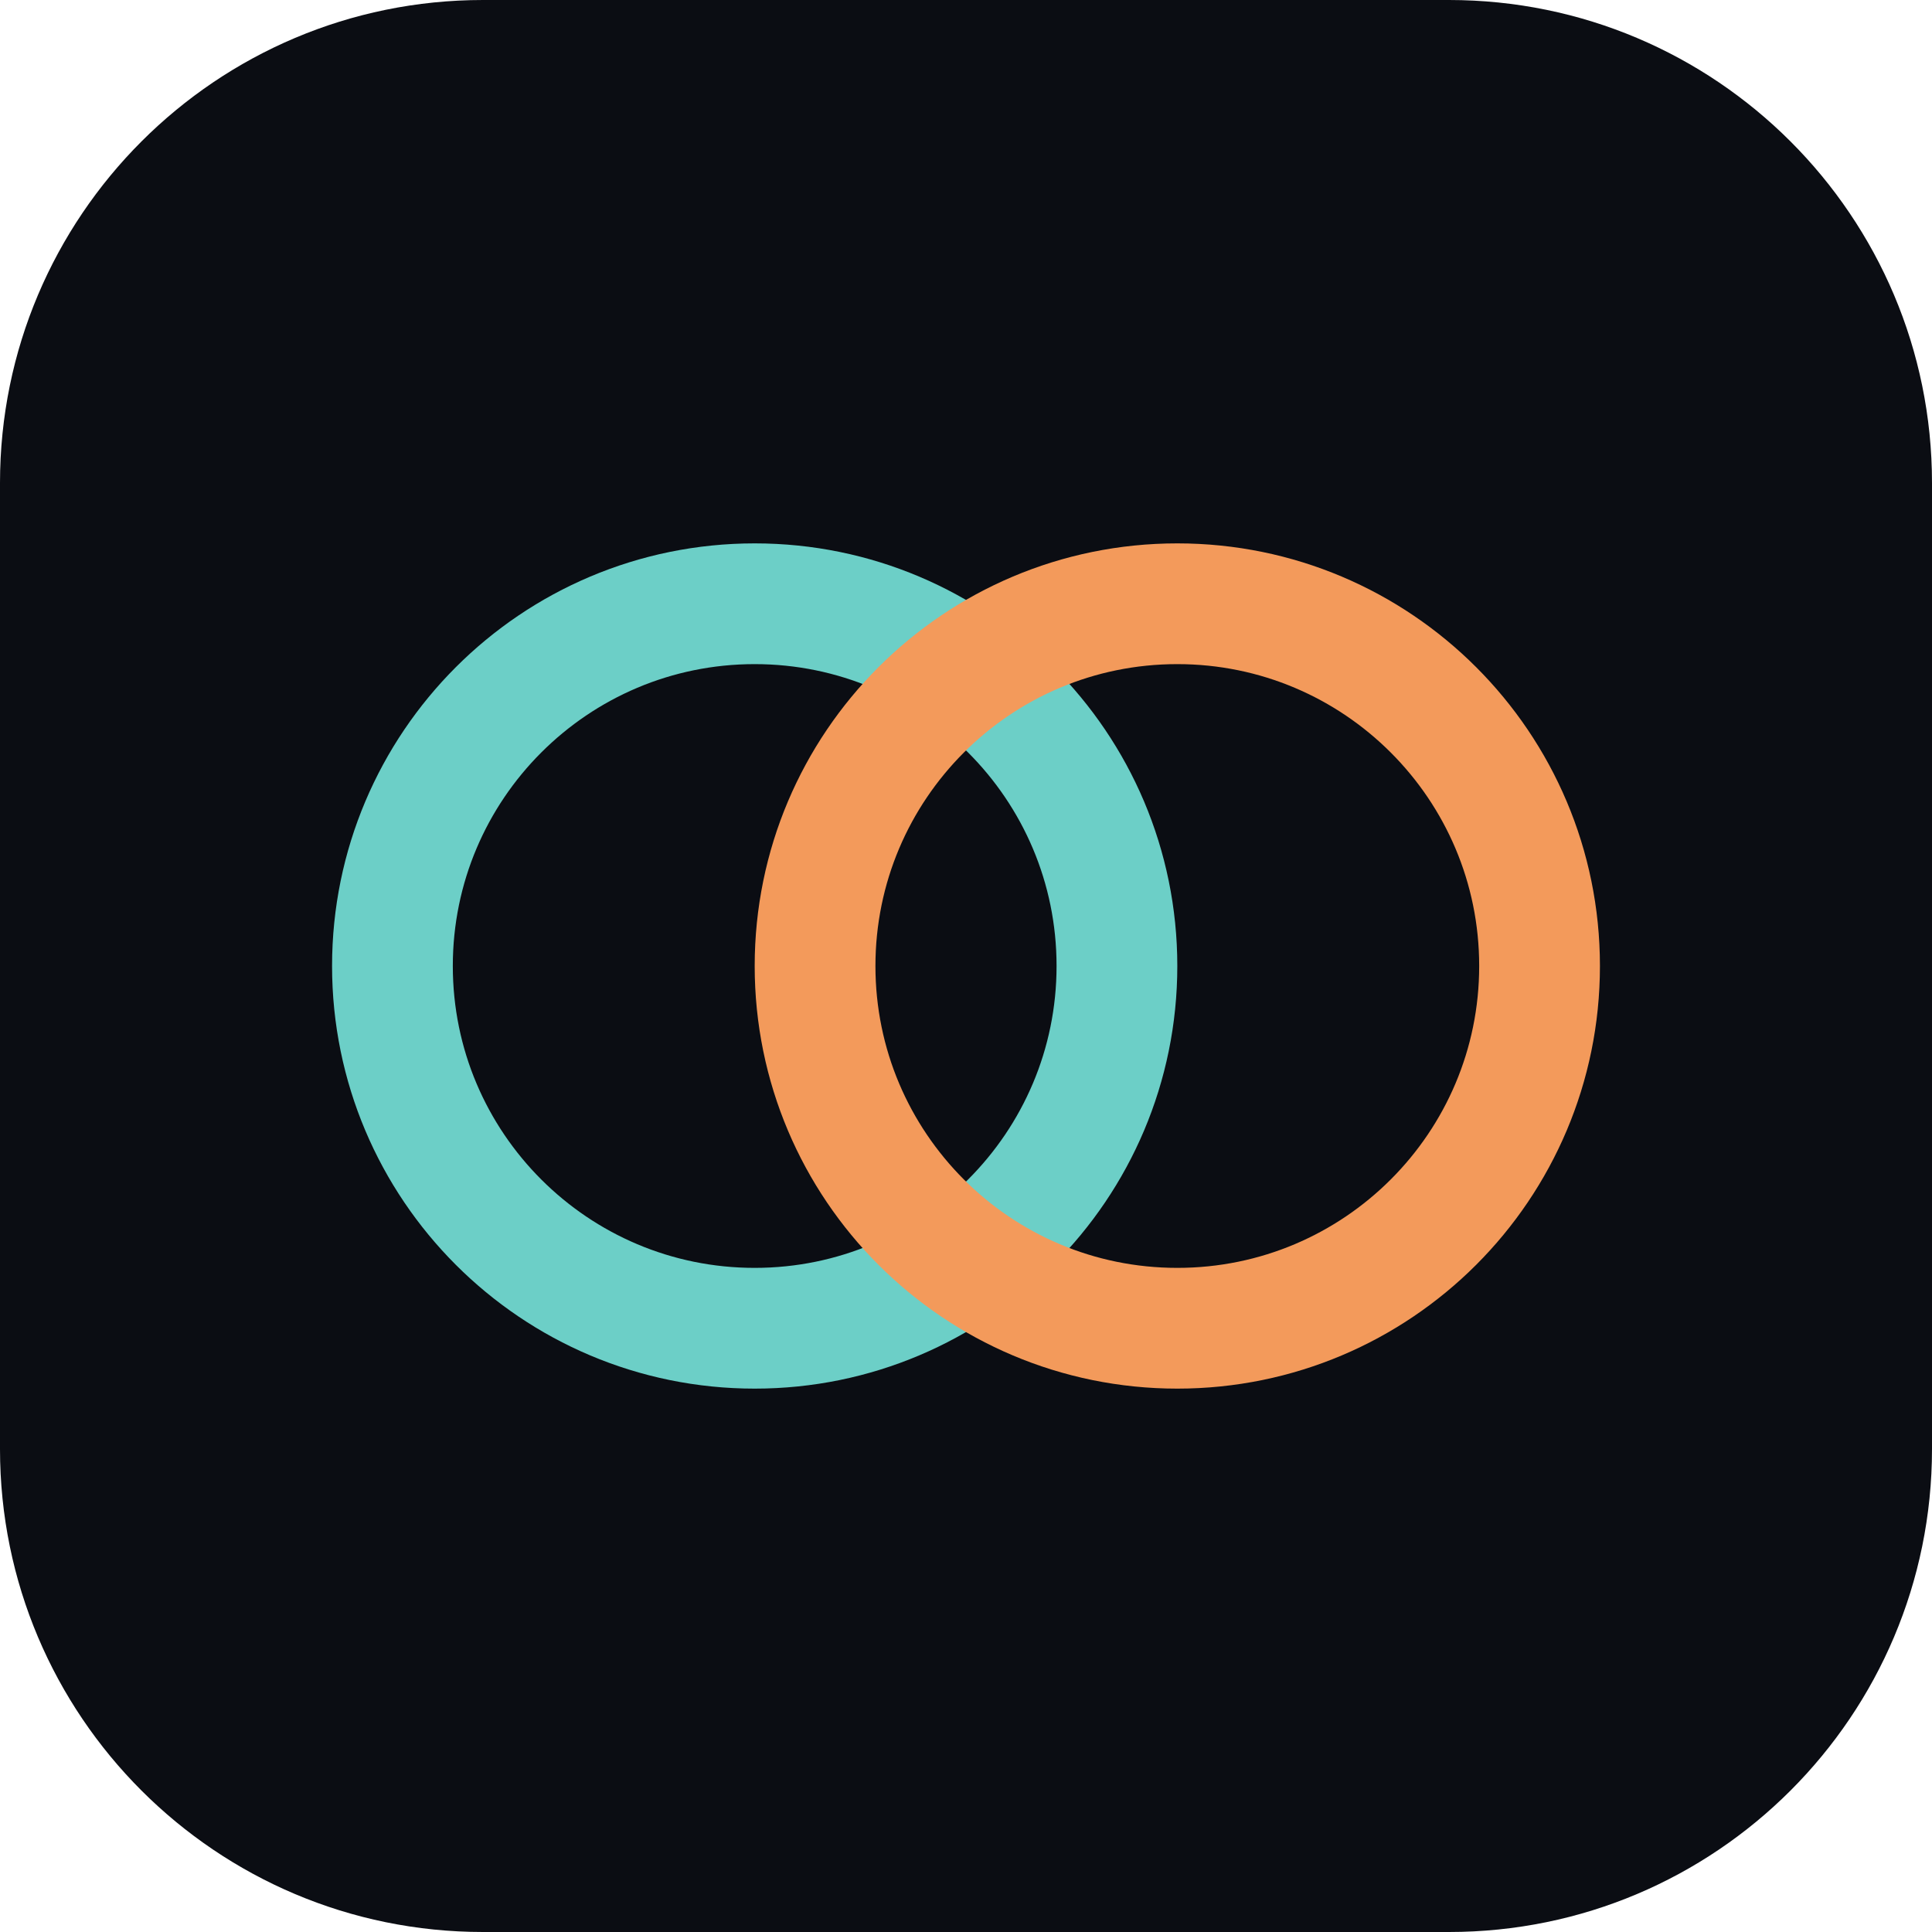
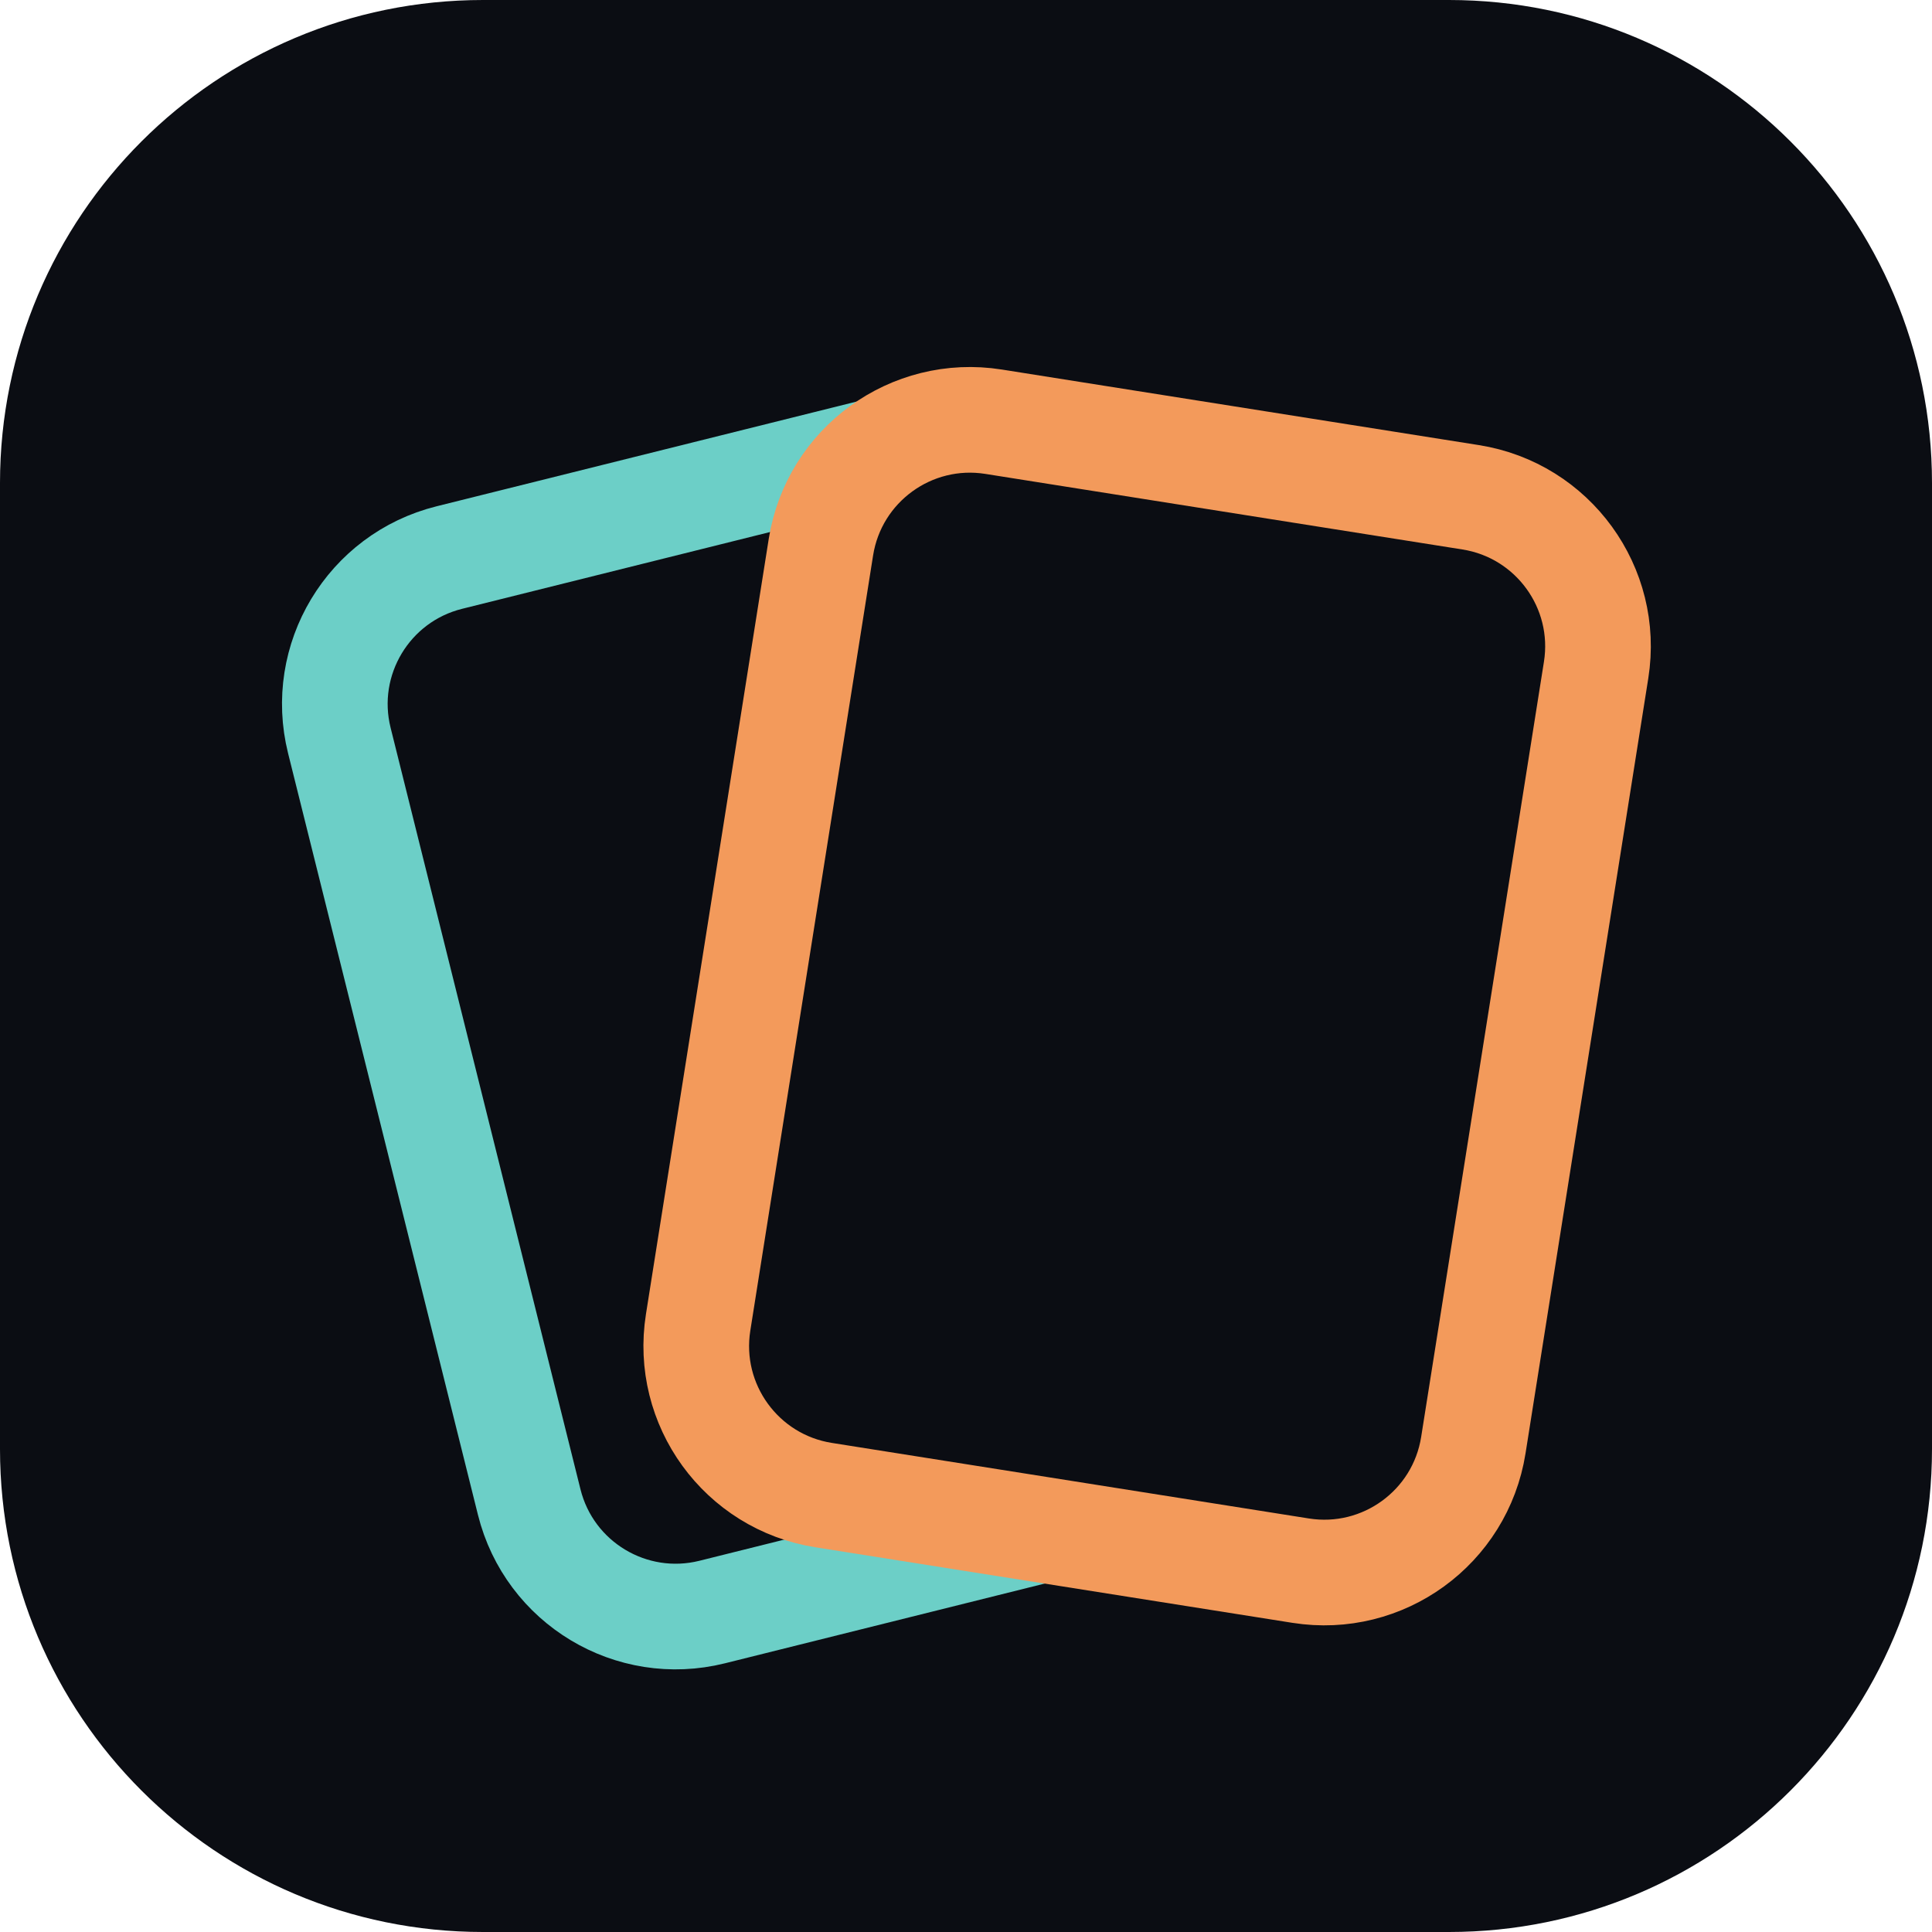
<svg xmlns="http://www.w3.org/2000/svg" viewBox="0 0 64 64">
  <rect width="64" height="64" rx="16" fill="#0b0d13" />
-   <circle cx="25" cy="32" r="12" fill="none" stroke="#6ccfc7" stroke-width="4" />
-   <circle cx="39" cy="32" r="12" fill="none" stroke="#f39a5b" stroke-width="4" />
+   <g fill="none" stroke-width="3.5">
+     <rect x="14" y="16" width="26" height="36" rx="5" stroke="#6ccfc7" transform="rotate(-14 27 34)" />
+     <rect x="25" y="15" width="26" height="36" rx="5" stroke="#f39a5b" fill="#0b0d13" transform="rotate(9 38 33)" />
+   </g>
</svg>
